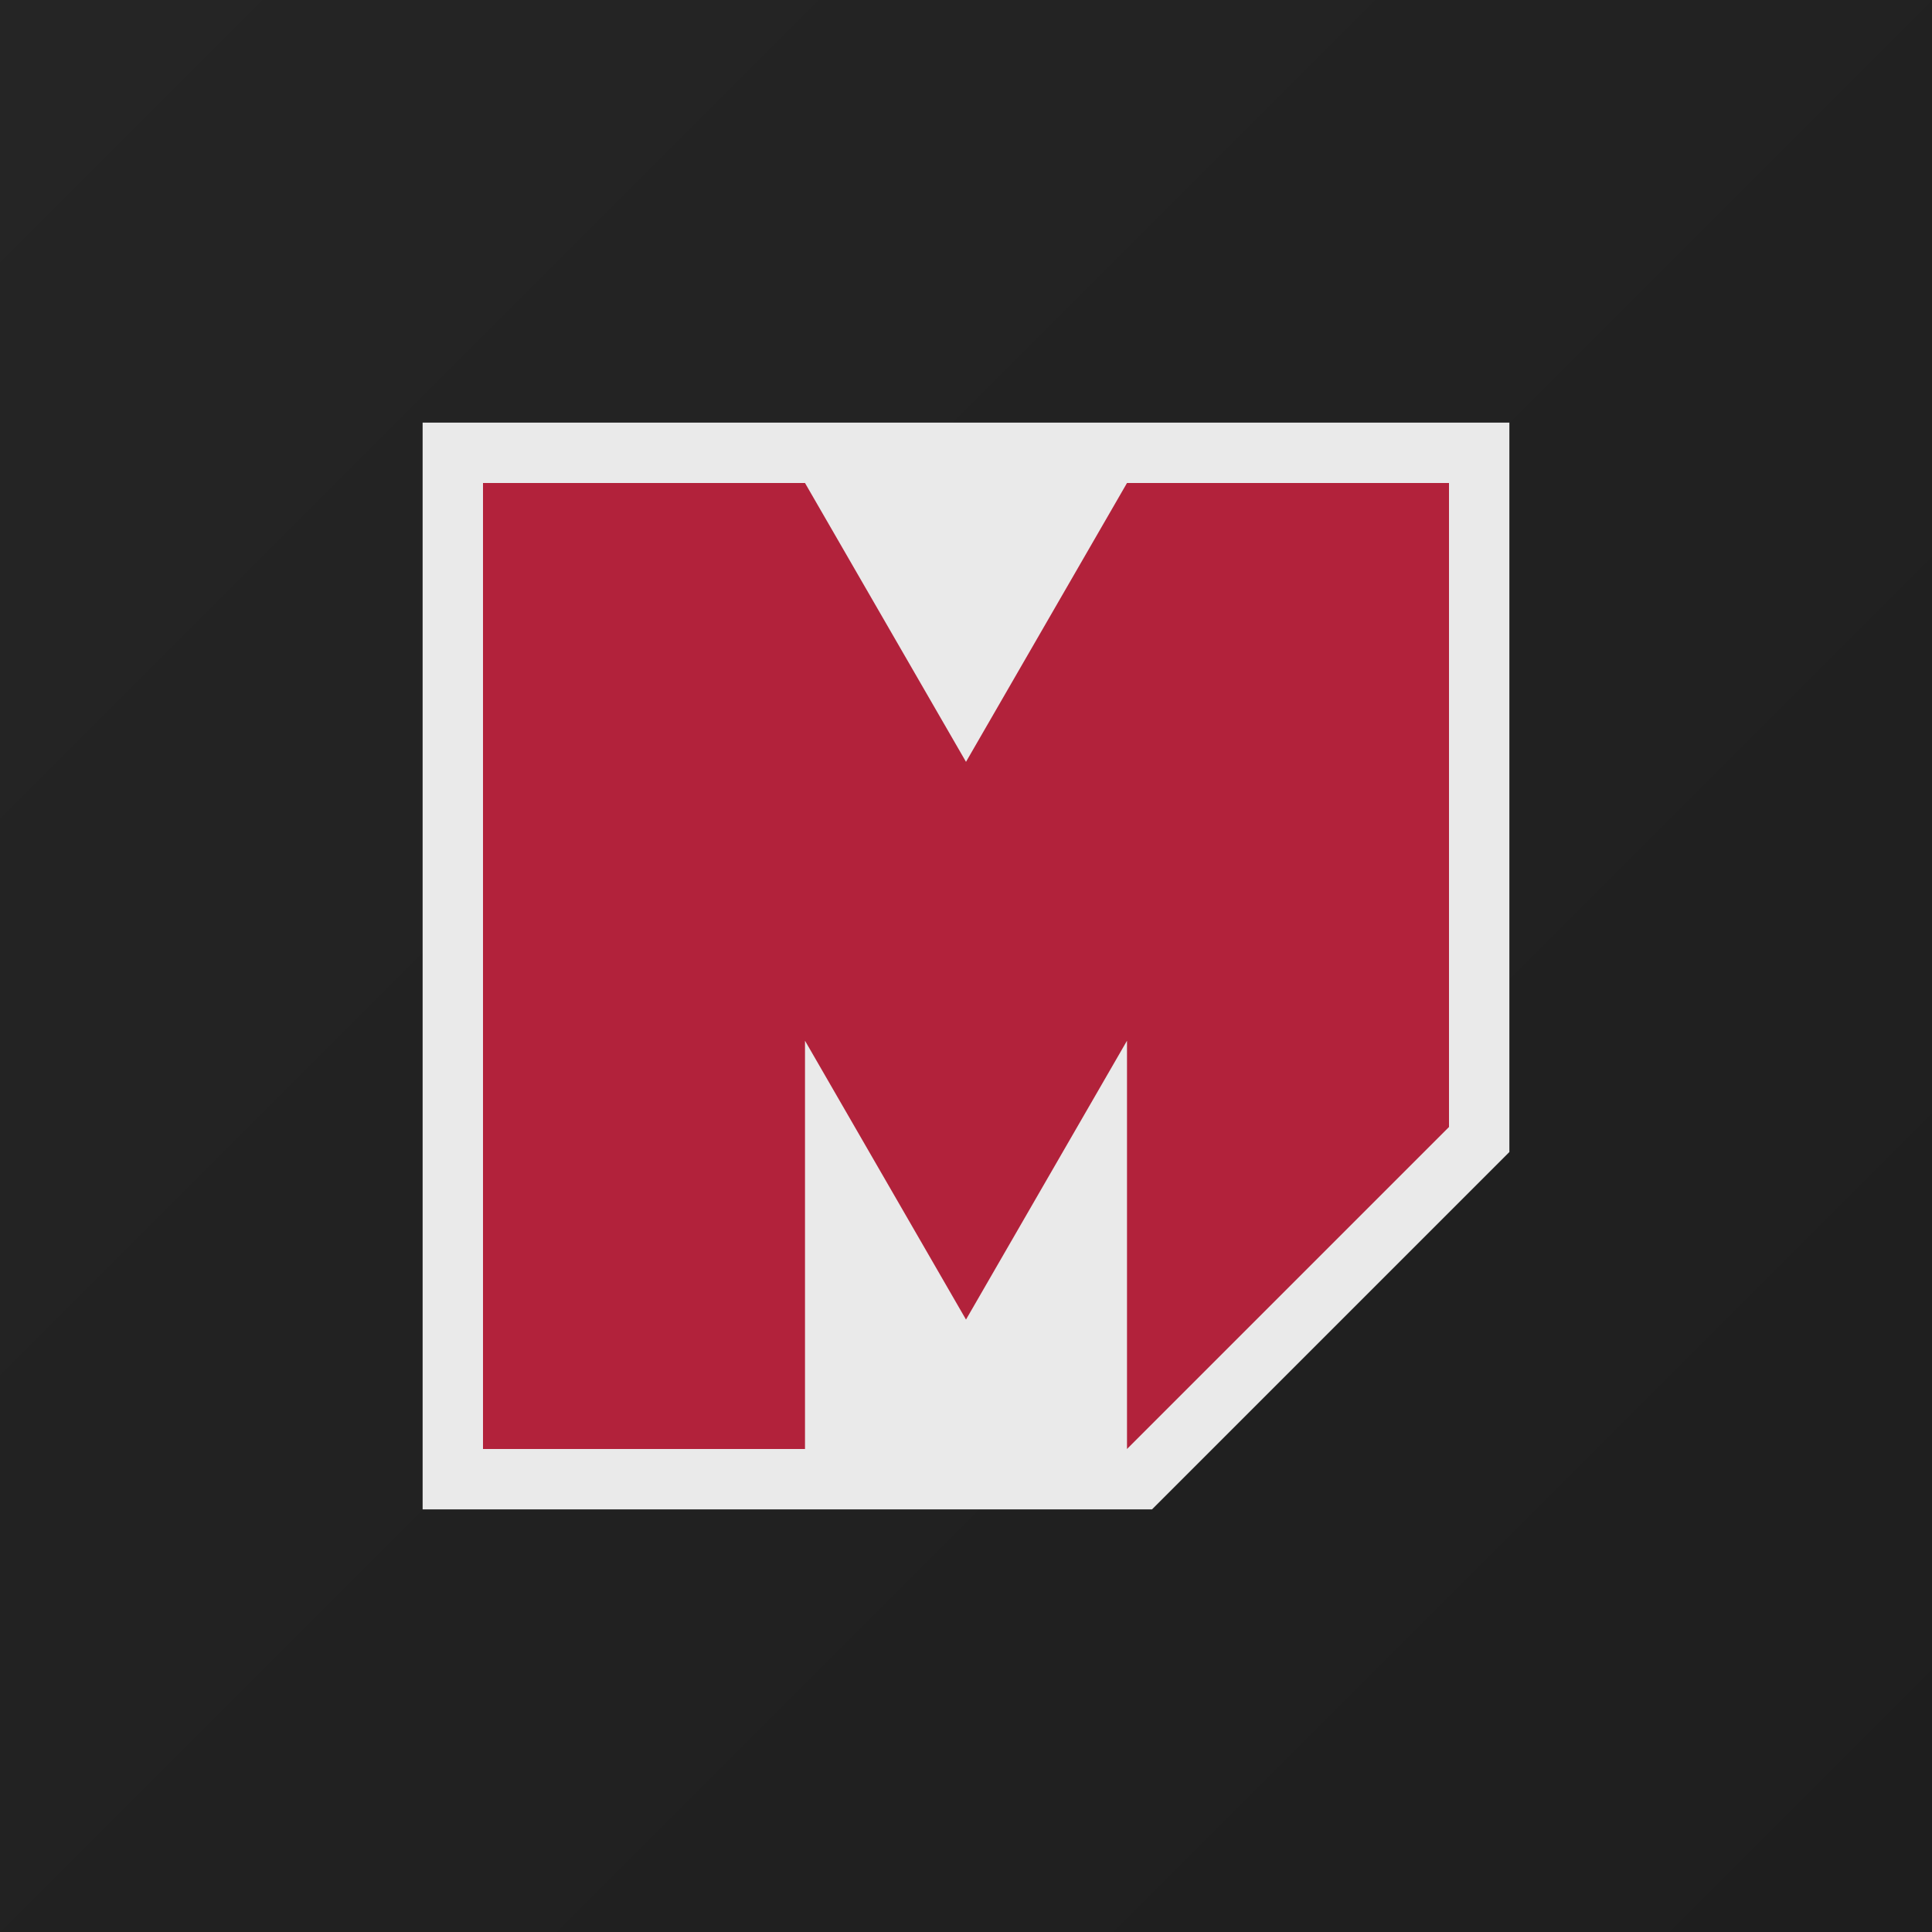
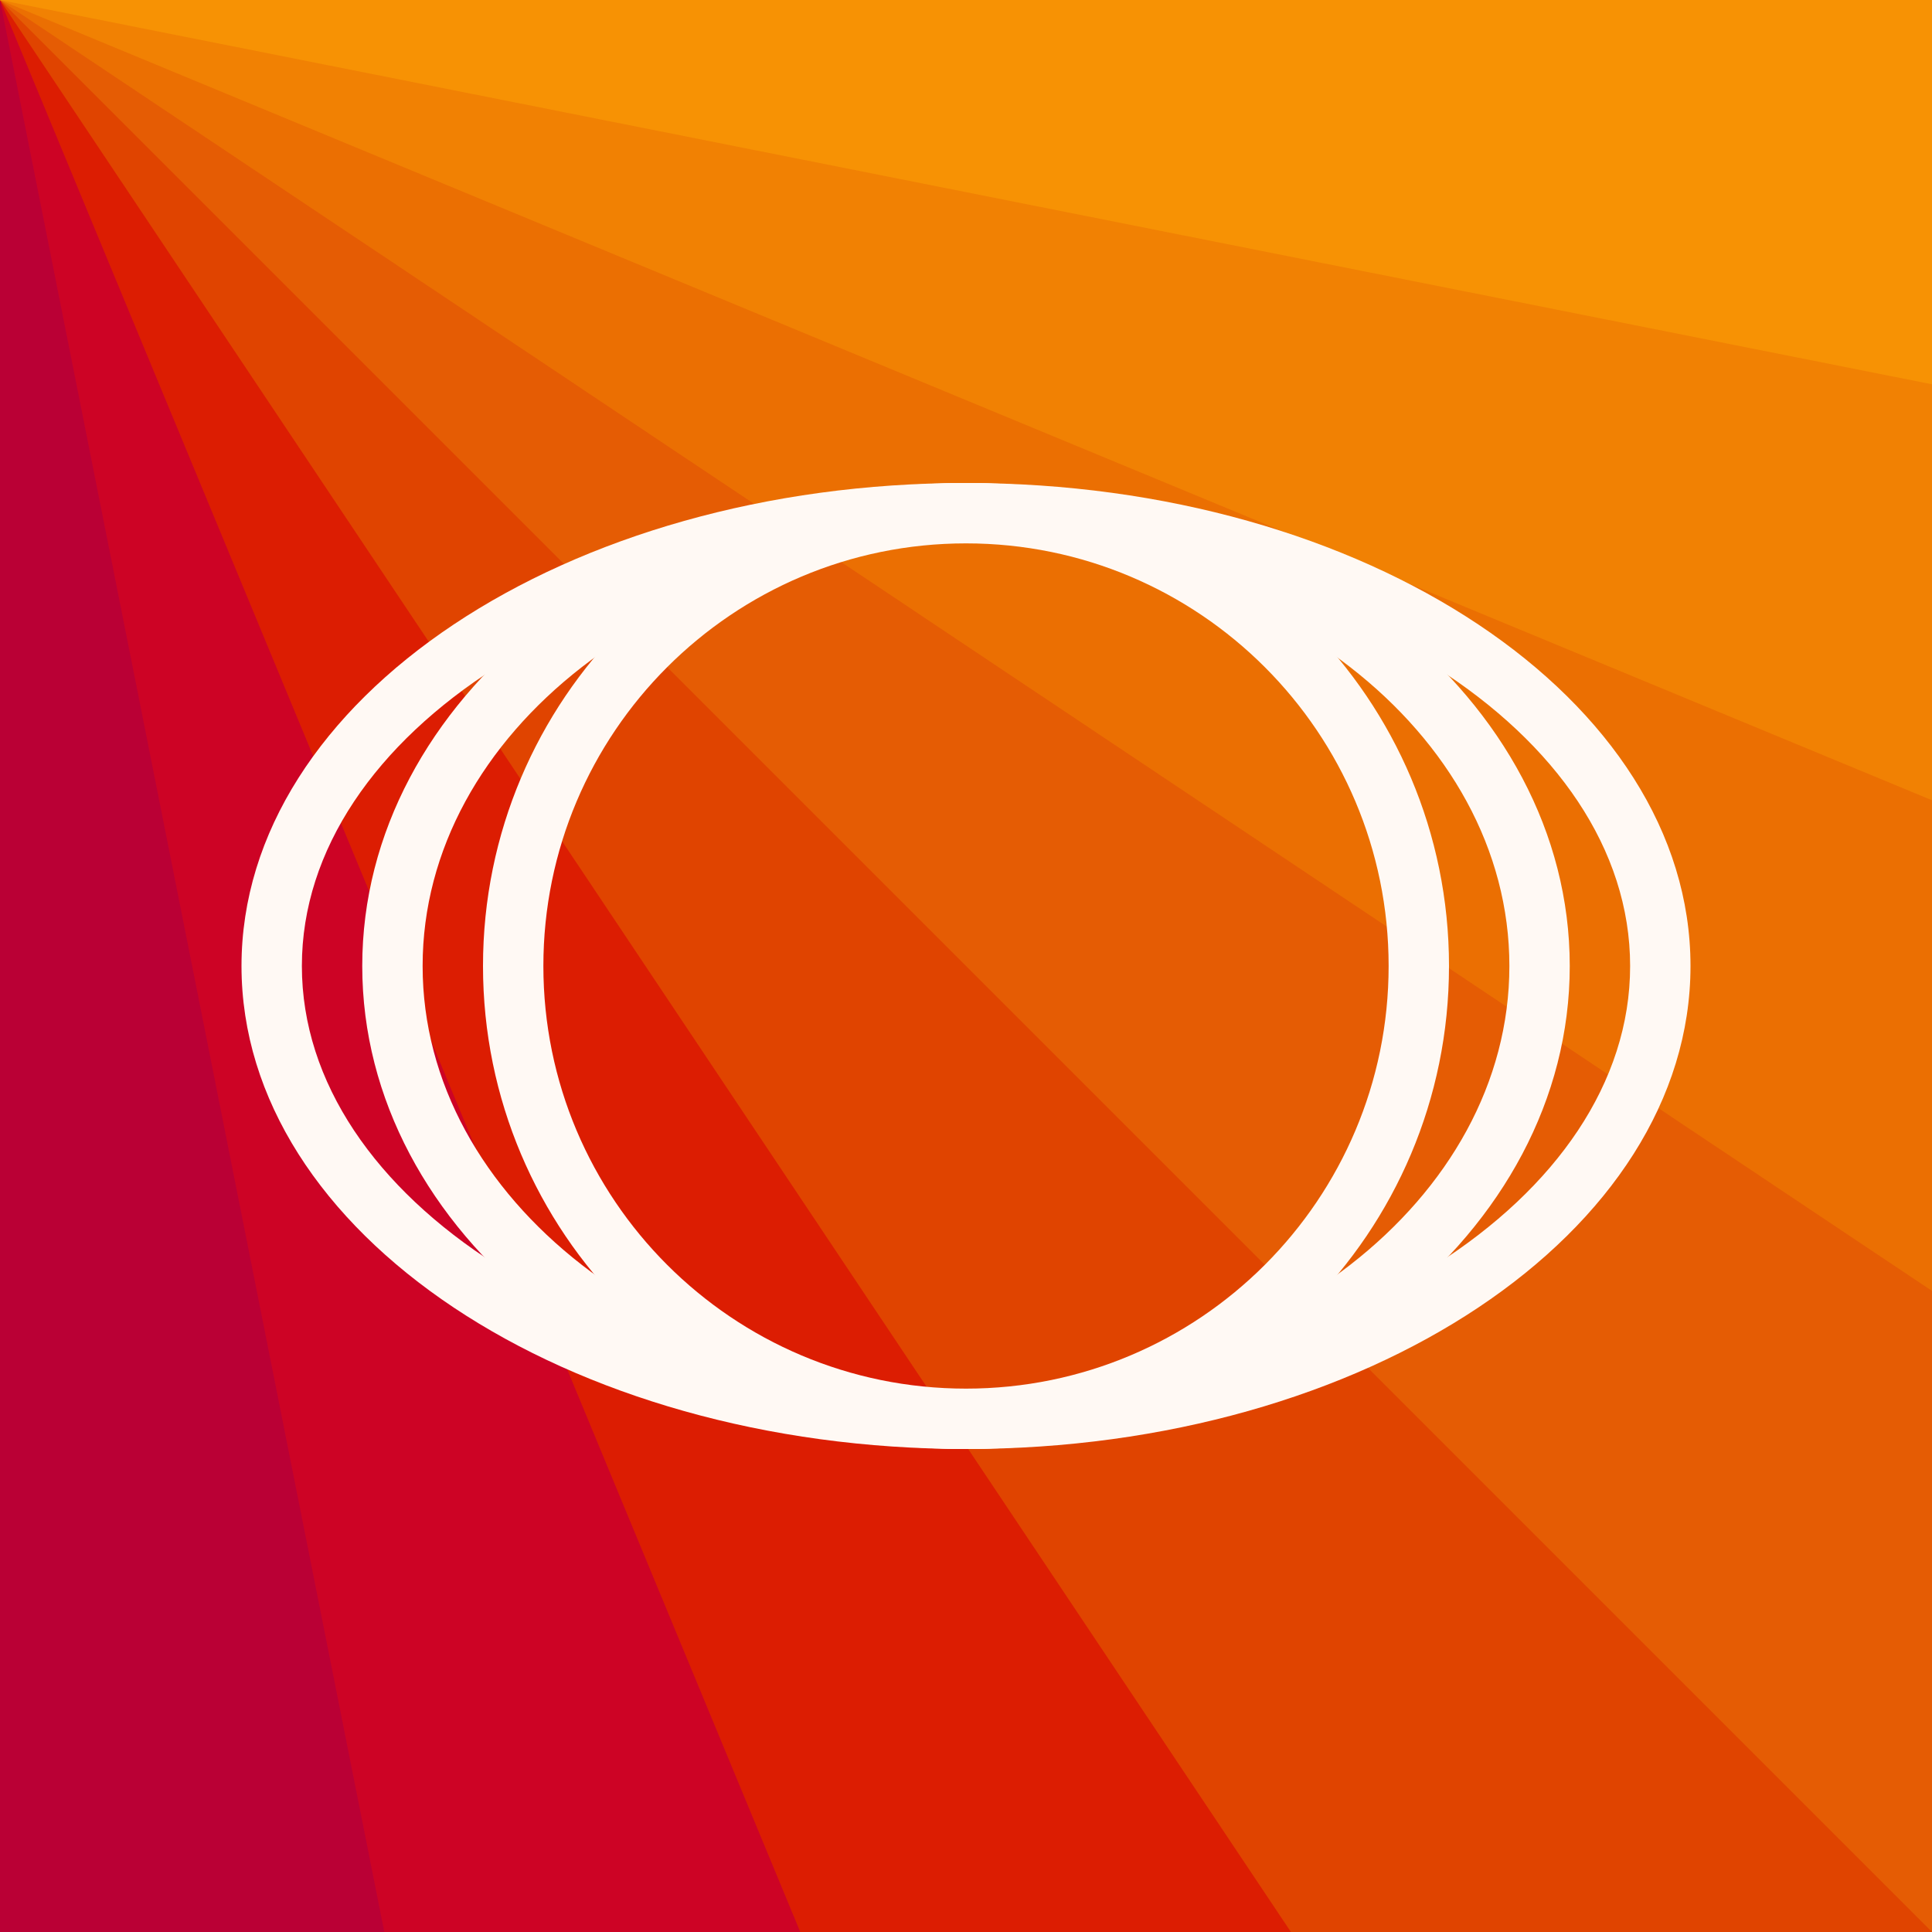
<svg xmlns="http://www.w3.org/2000/svg" height="96" width="96">
-   <linearGradient id="backgroundColour" x1="0" x2="1" y1="0" y2="1">
-     <stop offset="0%" stop-color="#252525" />
-     <stop offset="100%" stop-color="#1E1E1E" />
-   </linearGradient>
-   <mask id="background">
-     <polygon fill="white" points="21,21 75,21 75,57.243 57.243,75 21,75" />
+   <mask id="eye">
+     <ellipse cx="48" cy="48" fill="white" rx="36" ry="24" />
+     <ellipse cx="48" cy="48" fill="black" rx="33" ry="21" />
+     <ellipse cx="48" cy="48" fill="white" rx="30" ry="24" />
+     <ellipse cx="48" cy="48" fill="black" rx="27" ry="21" />
+     <ellipse cx="48" cy="48" fill="white" rx="24" wry="24" />
+     <ellipse cx="48" cy="48" fill="black" rx="21" ry="21" />
  </mask>
-   <mask id="foreground">
-     <polygon fill="white" points="24,24 40,24 48,37.856 56,24 72,24 72,56 56,72 56,51.713 48,65.569 40,51.713 40,72 24,72" />
-   </mask>
-   <rect fill="url(#backgroundColour)" height="96" width="96" x="0" y="0" />
-   <rect fill="#EAEAEA" height="96" mask="url(#background)" width="96" x="0" y="0" />
-   <rect fill="#B2223B" height="48" mask="url(#foreground)" width="48" x="24" y="24" />
+   <polygon fill="#BA0035" points="0,0 96,0 96,96 0,96" />
+   <polygon fill="#CD0325" points="0,0 96,0 96,96 19.096,96" />
+   <polygon fill="#DC1D02" points="0,0 96,0 96,96 39.765,96" />
+   <polygon fill="#E04400" points="0,0 96,0 96,96 64.145,96" />
+   <polygon fill="#E55C04" points="0,0 96,0 96,96 96,96" />
+   <polygon fill="#EB6F02" points="0,0 96,0       143.674,96" />
+   <polygon fill="#F18103" points="0,0 96,0       231.766,96" />
+   <polygon fill="#F79204" points="0,0 96,0       482.625,96" />
+   <rect fill="#FFF9F4" mask="url(#eye)" height="96" width="96" x="0" y="0" />
</svg>
